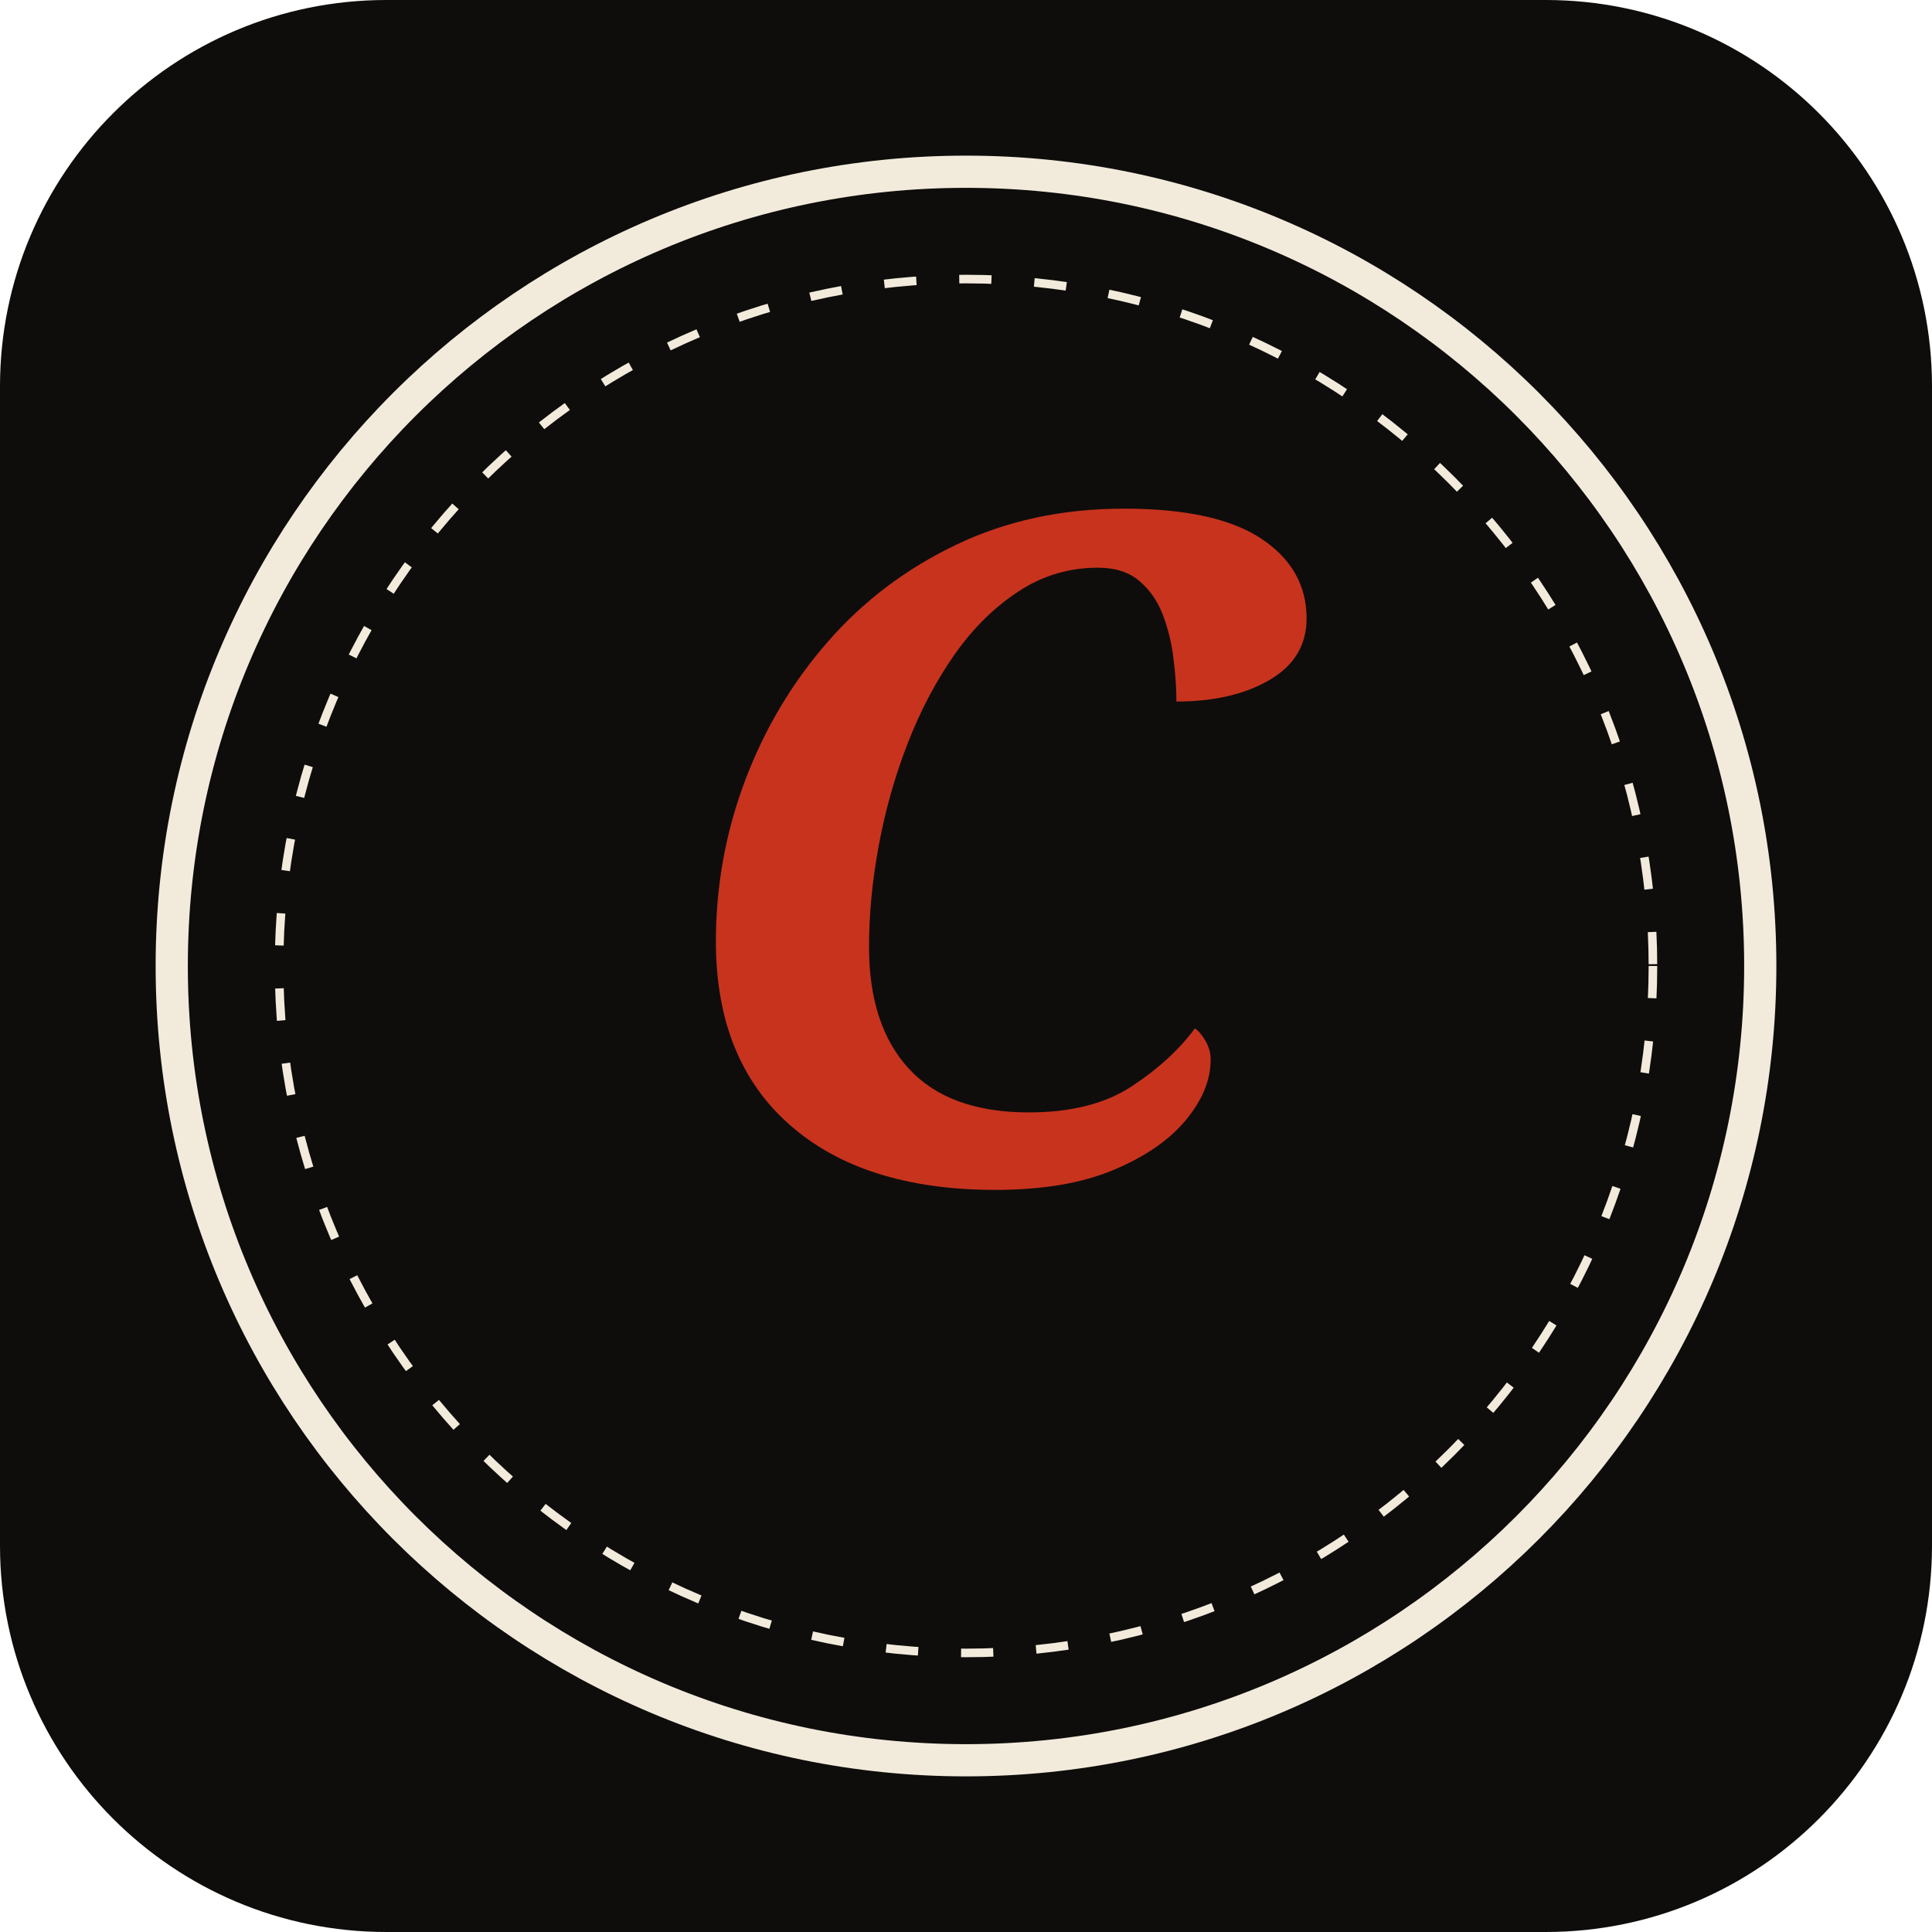
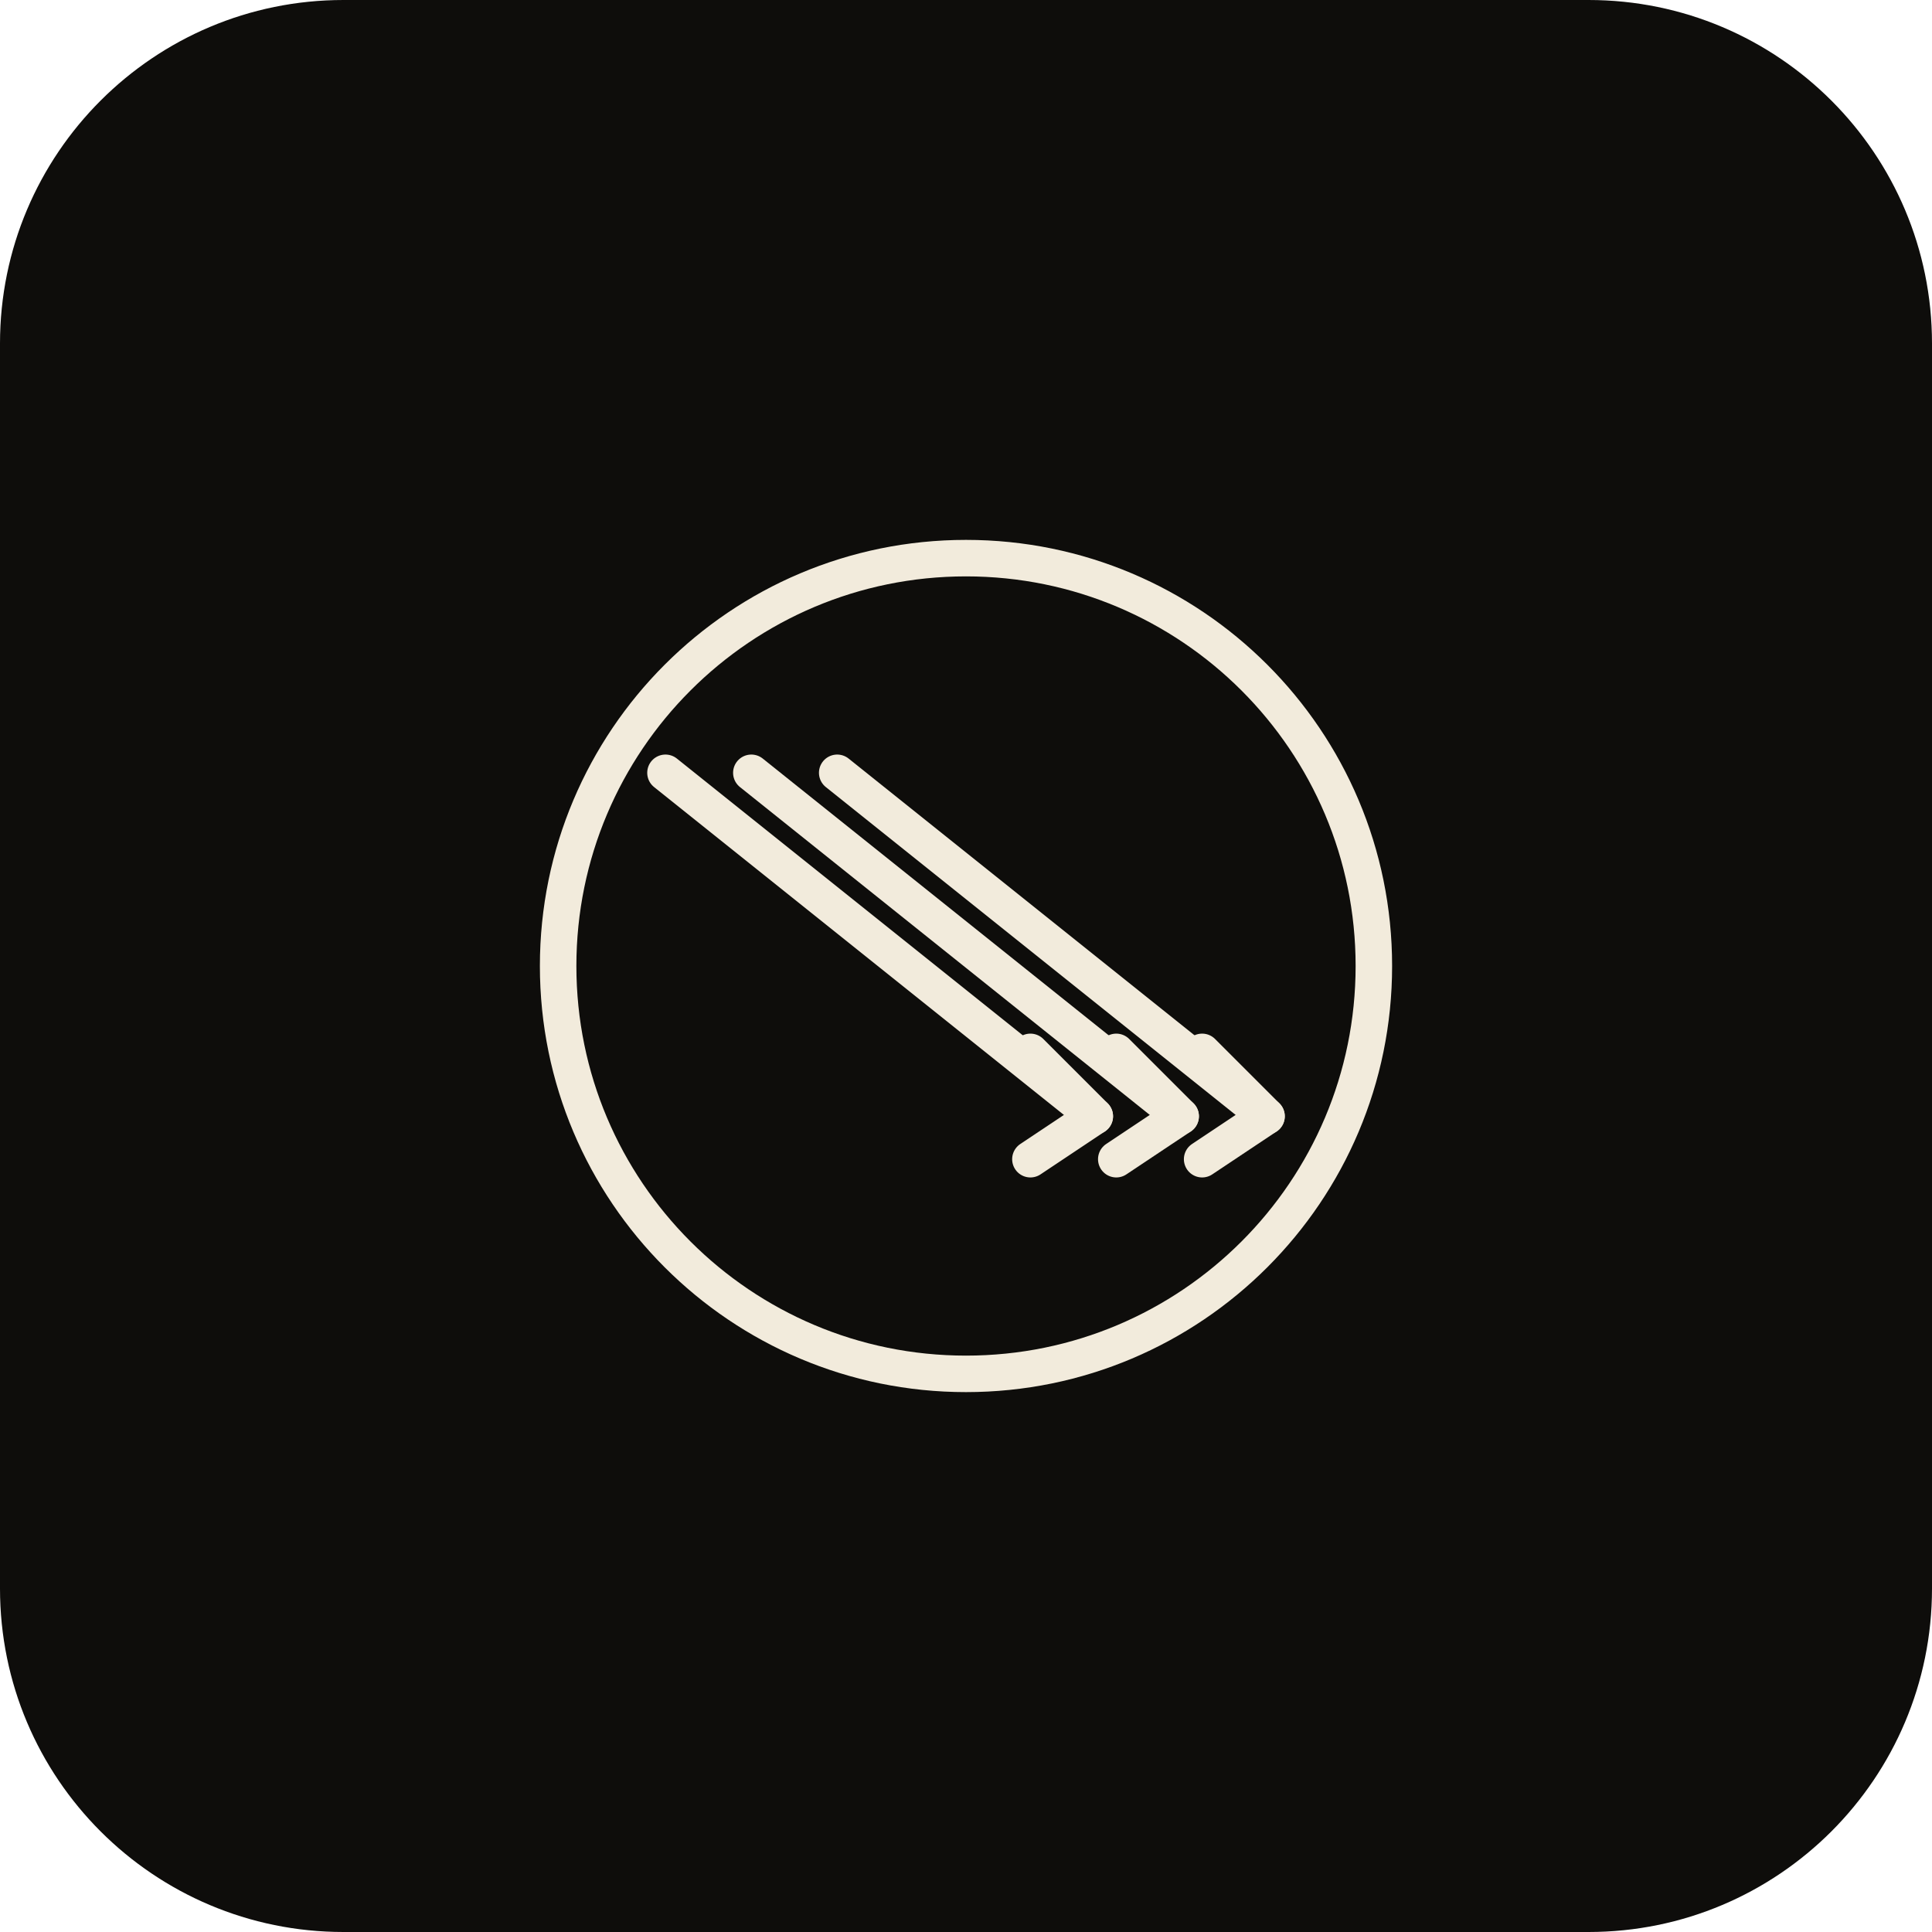
<svg xmlns="http://www.w3.org/2000/svg" viewBox="0 0 180 180">
-   <rect width="180" height="180" rx="36" fill="#0e0d0b" />
-   <circle cx="90" cy="90" r="74" fill="none" stroke="#f2ebdc" stroke-width="3" />
-   <circle cx="90" cy="90" r="64" fill="none" stroke="#f2ebdc" stroke-width="0.8" stroke-dasharray="3 4" />
-   <text x="90" y="110" text-anchor="middle" font-family="Georgia, serif" font-style="italic" font-weight="900" font-size="86" fill="#c8331e">C</text>
+   <rect width="180" height="180" rx="32" fill="#0e0d0b" />
+   <g transform="translate(40,40)">
+     <circle cx="50" cy="50" r="38" fill="none" stroke="#f2ebdc" stroke-width="3.4" />
+     <g stroke="#f2ebdc" stroke-width="3.4" stroke-linecap="round" stroke-linejoin="round" fill="none">
+       <line x1="22" y1="32" x2="62" y2="64" />
+       <polyline points="56,58 62,64 56,68" />
+       <line x1="30" y1="32" x2="70" y2="64" />
+       <polyline points="64,58 70,64 64,68" />
+       <line x1="38" y1="32" x2="78" y2="64" />
+       <polyline points="72,58 78,64 72,68" />
+     </g>
+   </g>
</svg>
